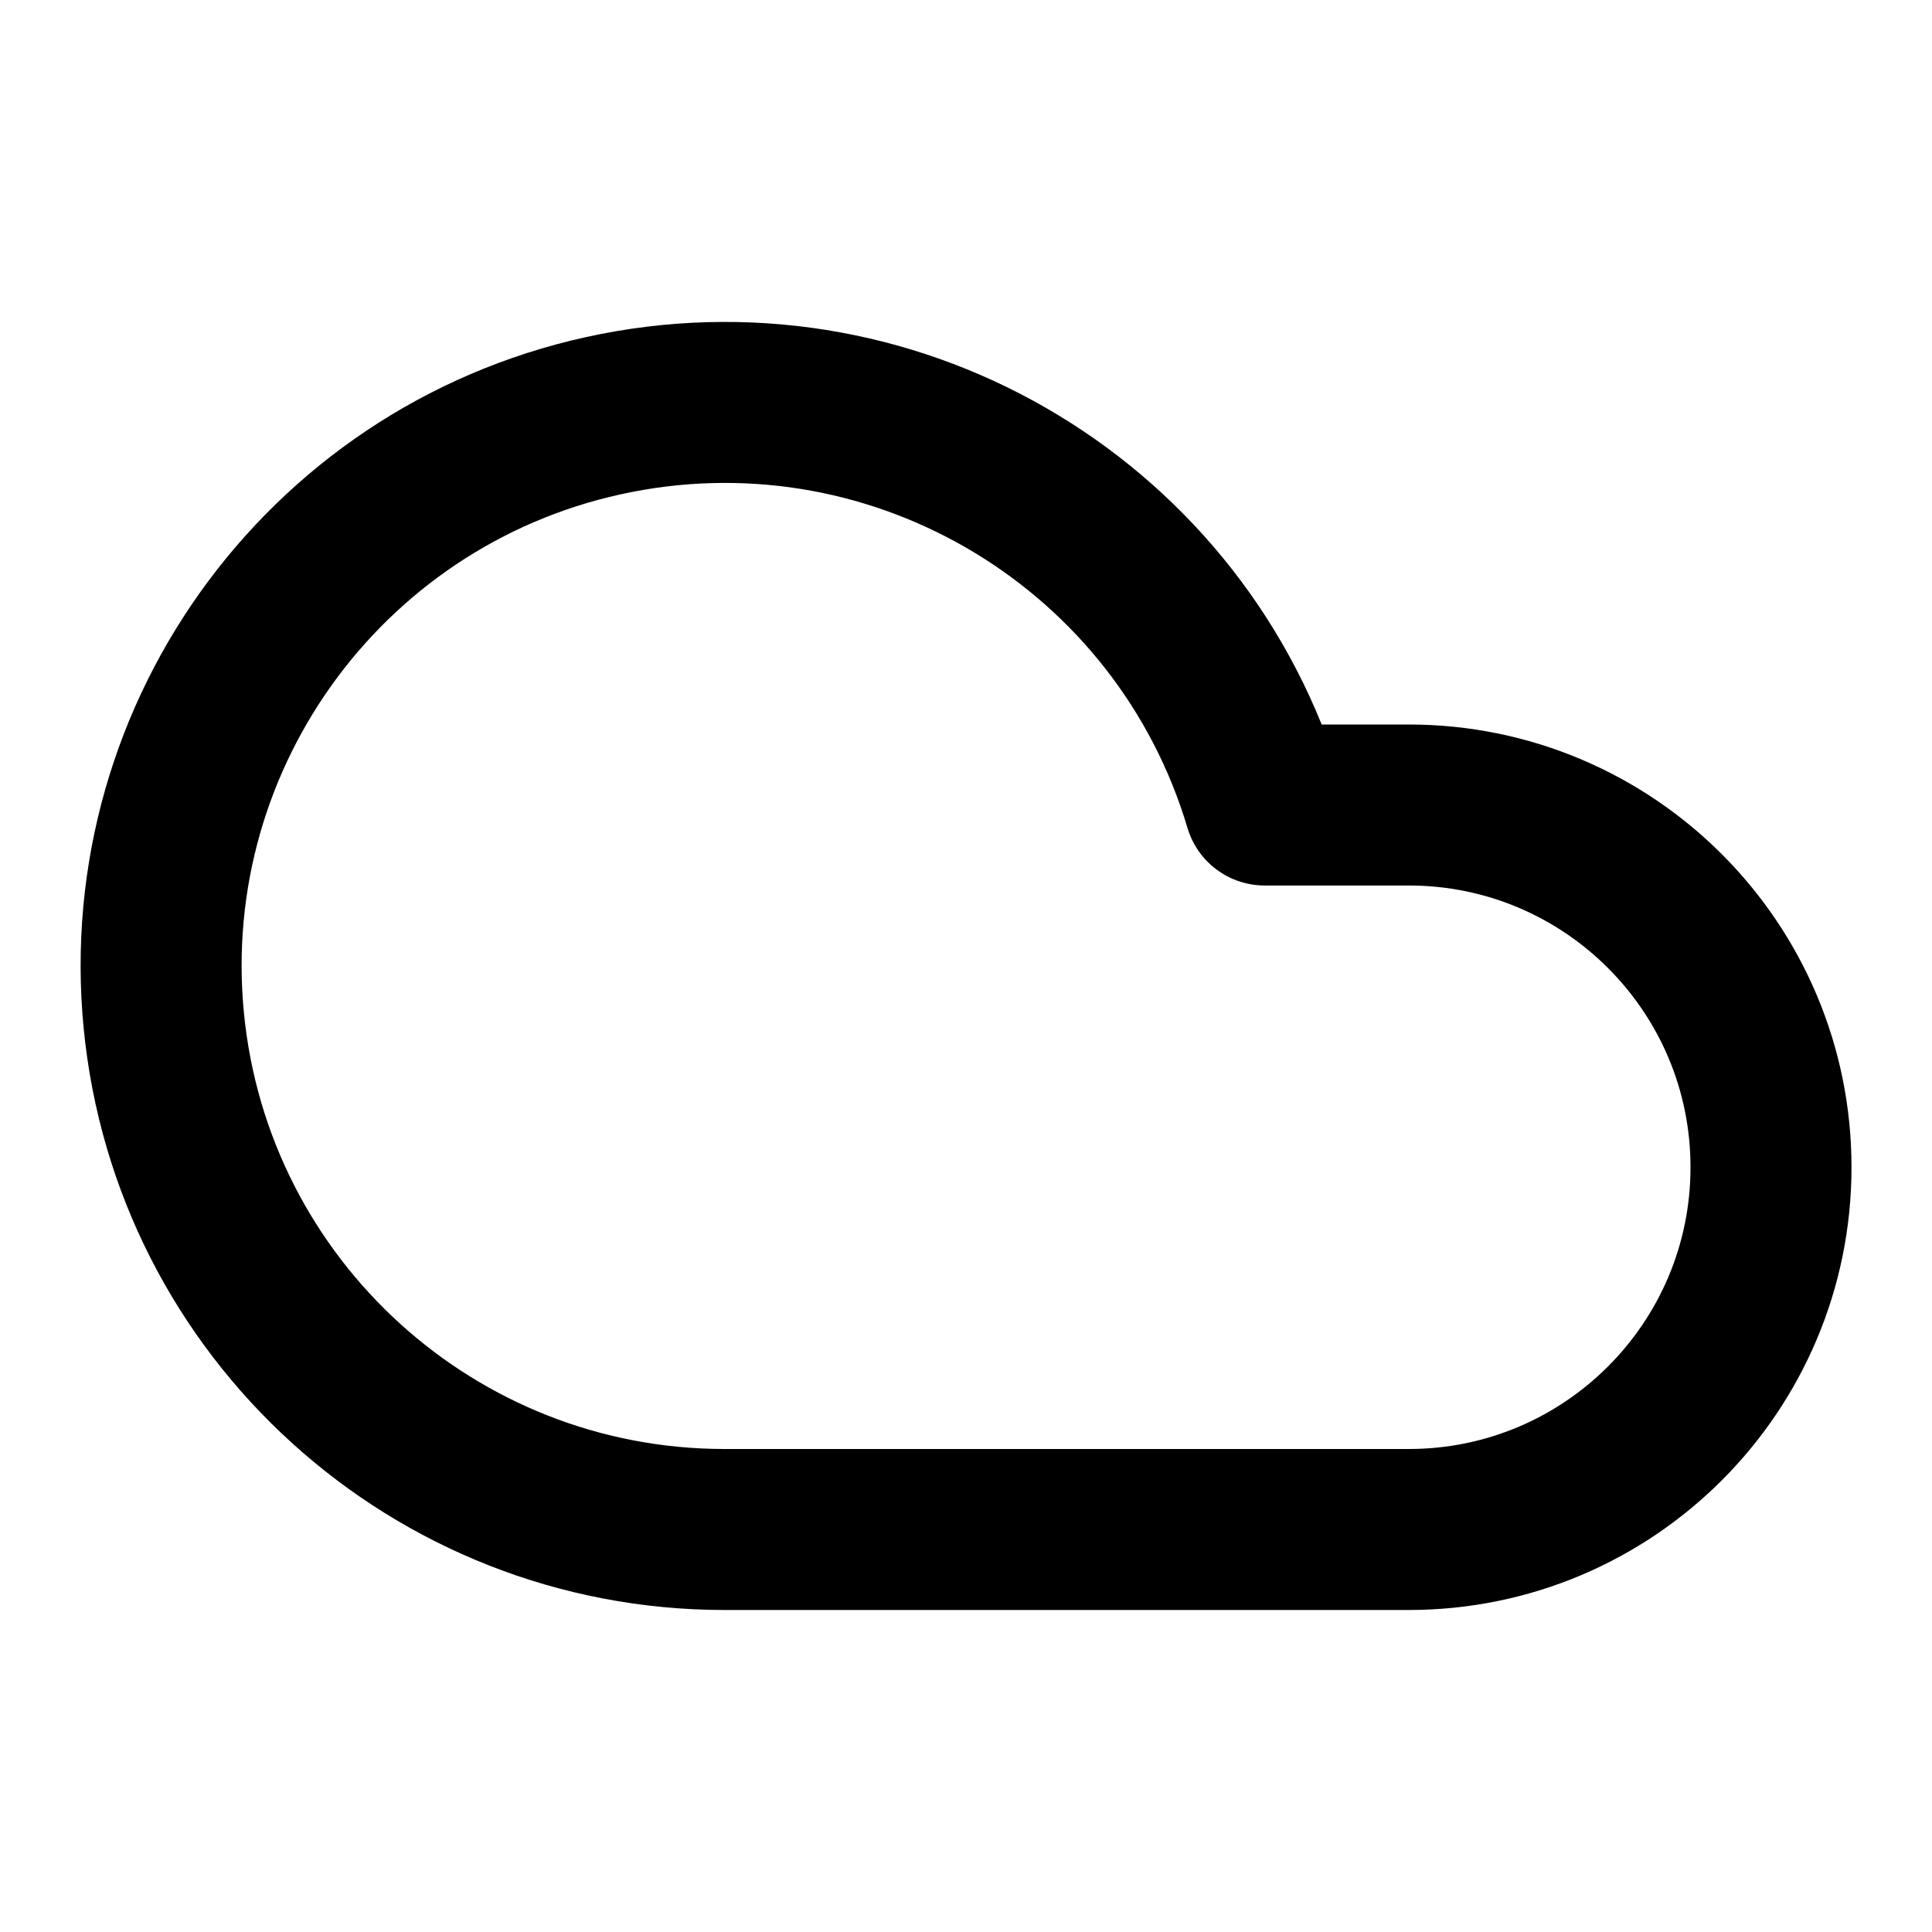
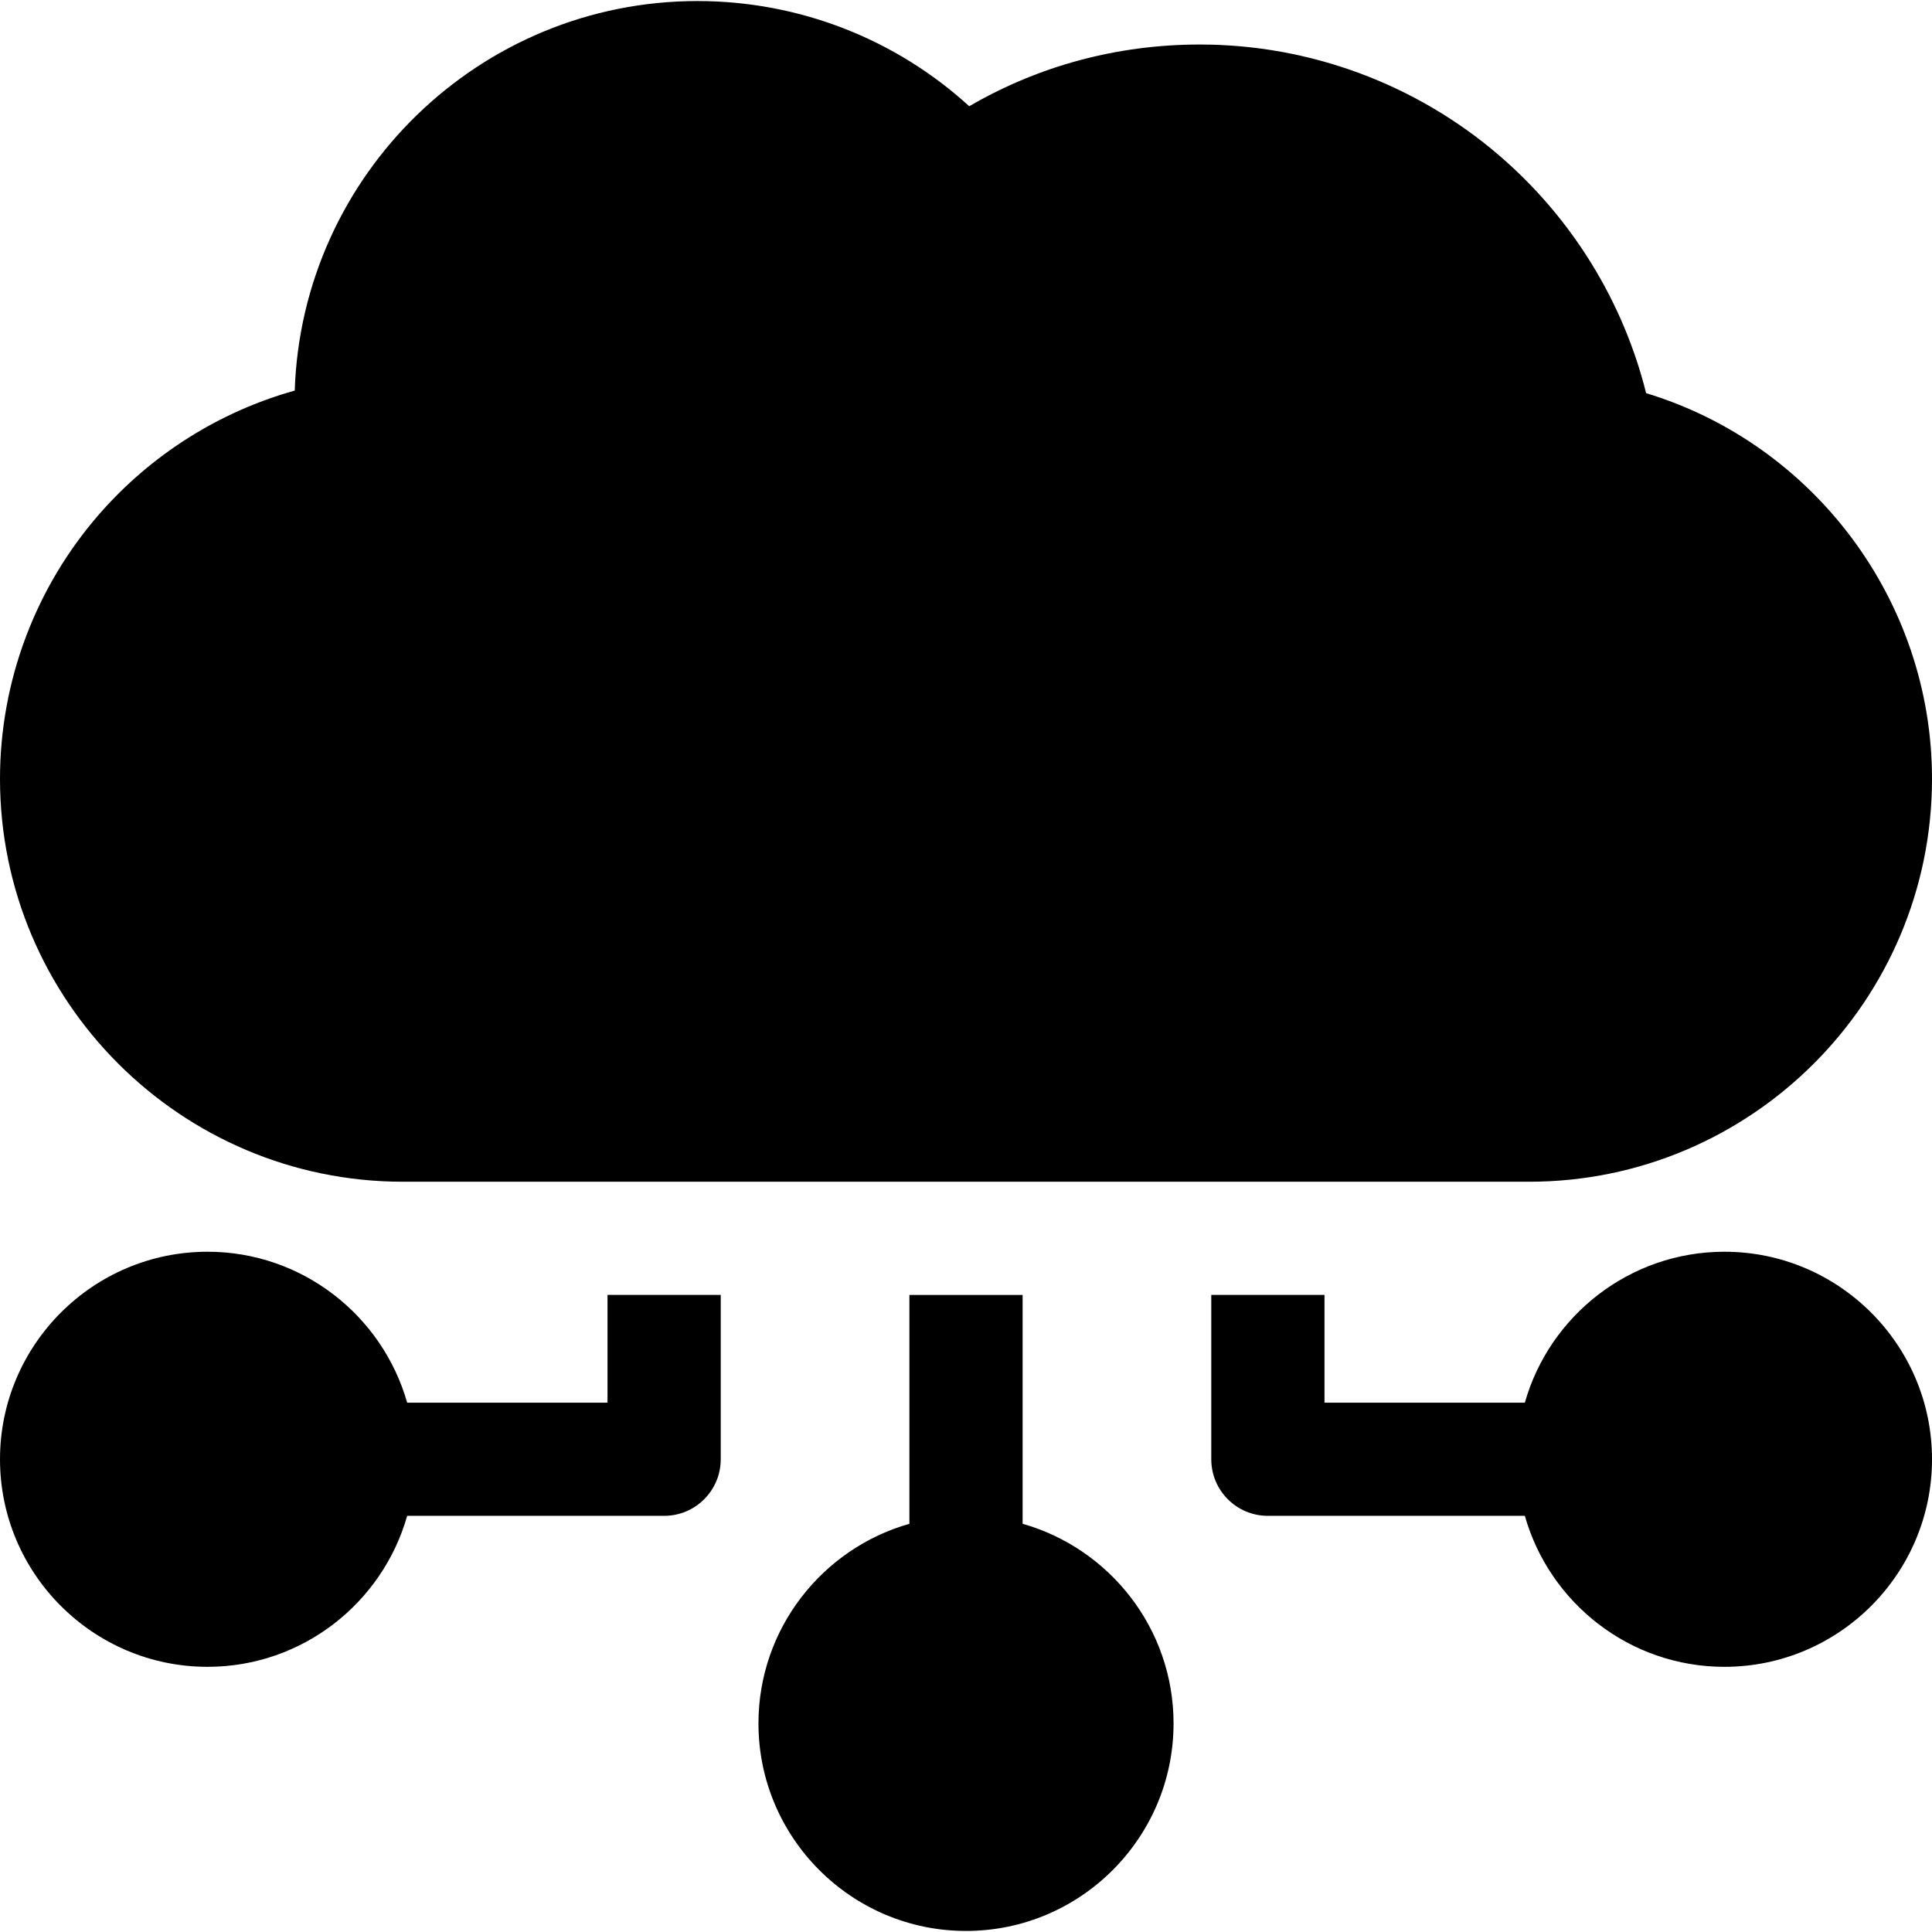
- <svg xmlns="http://www.w3.org/2000/svg" width="24" height="24" viewBox="0 0 24 24" fill="none" stroke="currentColor" stroke-width="2" stroke-linecap="round" stroke-linejoin="round" aria-hidden="true">
-   <path d="M17.5 19H9a7 7 0 1 1 6.71-9h1.79a4.5 4.5 0 1 1 0 9Z" />
+ <svg xmlns="http://www.w3.org/2000/svg" width="40" height="40" viewBox="0 0 40 40" aria-hidden="true">
+   <g transform="translate(0 0.0216)">
+     <path fill="currentColor" fill-rule="nonzero" d="M34.081 8.118 C33.606 6.215 32.543 4.489 31.038 3.196 C29.313 1.715 27.113 0.9 24.842 0.9 C23.139 0.9 21.507 1.339 20.067 2.178 C18.541 0.784 16.542 0 14.44 0 C9.933 0 6.249 3.593 6.102 8.065 C4.544 8.501 3.133 9.387 2.054 10.624 C0.73 12.143 0 14.088 0 16.102 C0 20.702 3.743 24.445 8.343 24.445 L31.657 24.445 C36.258 24.445 40 20.702 40 16.102 C40 12.414 37.554 9.173 34.081 8.118 Z" />
+   </g>
+   <g transform="translate(0 25.9159)">
+     <path fill="currentColor" fill-rule="nonzero" d="M12.578 0.894 L12.578 3.125 L8.43 3.125 C7.918 1.324 6.26 0 4.297 0 C1.928 0 0 1.928 0 4.297 C0 6.666 1.928 8.594 4.297 8.594 C6.26 8.594 7.919 7.27 8.43 5.468 L13.75 5.468 C14.397 5.468 14.922 4.944 14.922 4.297 L14.922 0.894 L12.578 0.894 Z" />
+   </g>
+   <g transform="translate(15.7031 26.8102)">
+     <path fill="currentColor" fill-rule="nonzero" d="M5.469 4.738 L5.469 0 L3.125 0 L3.125 4.738 C1.324 5.25 0 6.908 0 8.871 C0 11.241 1.928 13.168 4.297 13.168 C6.666 13.168 8.594 11.241 8.594 8.871 C8.594 6.908 7.27 5.25 5.469 4.738 Z" />
+   </g>
+   <g transform="translate(25.0781 25.9159)">
+     <path fill="currentColor" fill-rule="nonzero" d="M10.625 0 C8.662 0 7.003 1.324 6.492 3.125 L2.344 3.125 L2.344 0.894 L0 0.894 L0 4.297 C0 4.944 0.525 5.468 1.172 5.468 L6.492 5.468 C7.003 7.27 8.662 8.594 10.625 8.594 C12.994 8.594 14.922 6.666 14.922 4.297 C14.922 1.928 12.994 0 10.625 0 Z" />
+   </g>
</svg>
